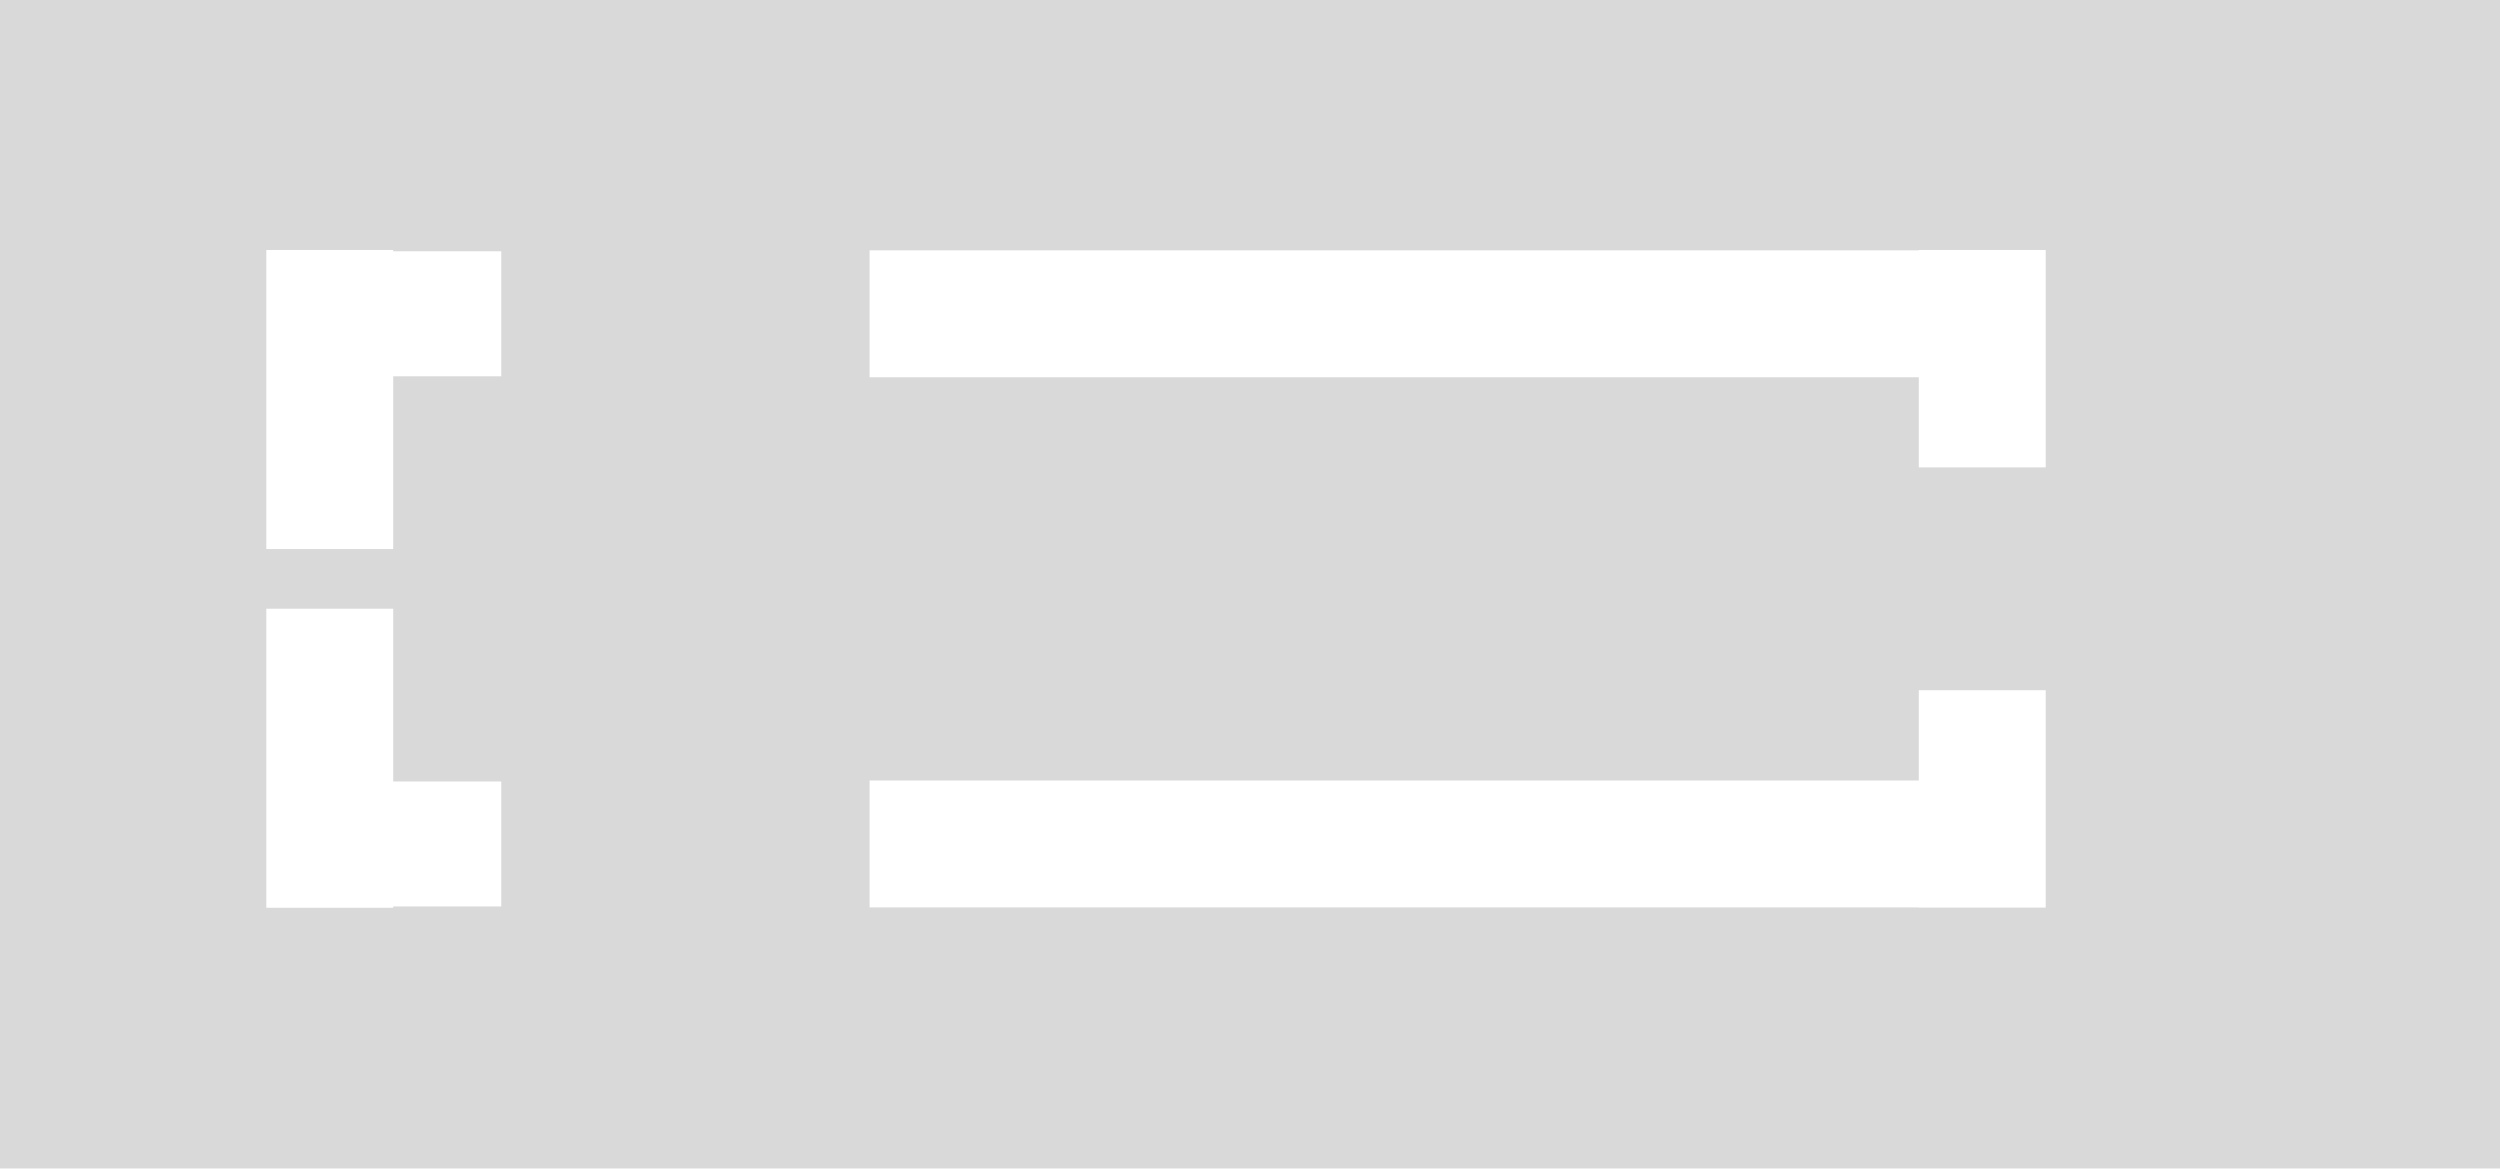
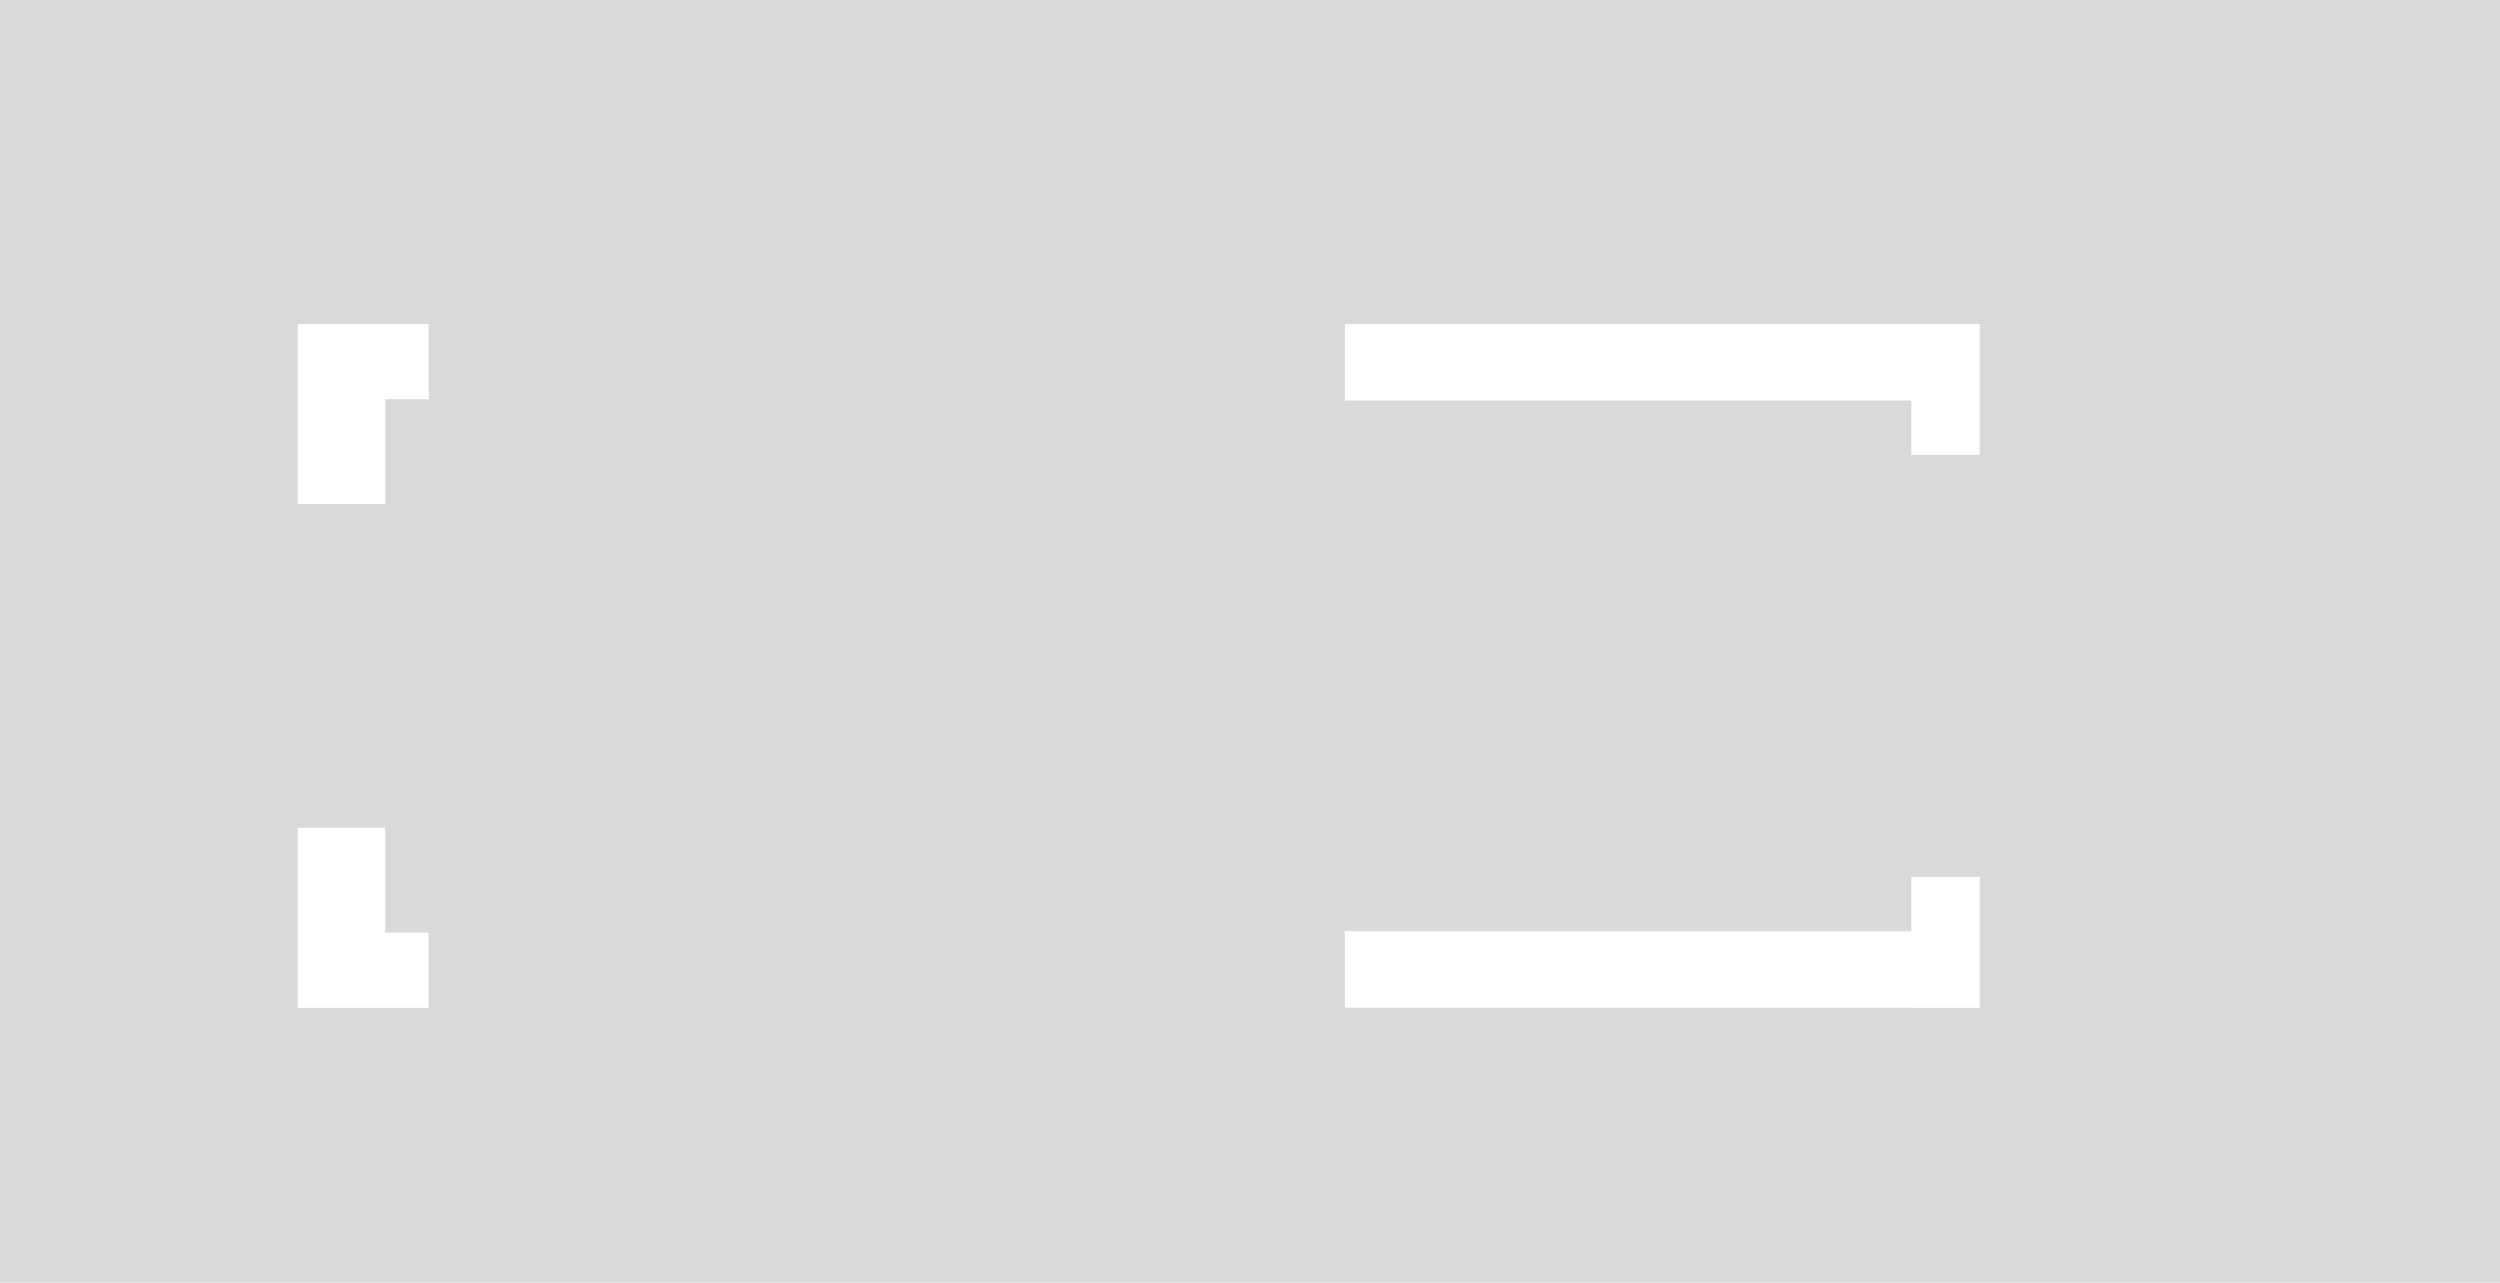
- <svg xmlns="http://www.w3.org/2000/svg" width="460" height="215" viewBox="0 0 460 215" fill="none">
-   <path d="M460 215H0V0H460V215ZM49 167.028H72.353V166.789H92.231V143.789H72.353V112H49V167.028ZM353.057 127V143.612H160V166.966H353.057V167H376.41V127H353.057ZM49 101.028H72.353V69.239H92.231V46.239H72.353V46H49V101.028ZM353.057 46.062H160V69.416H353.057V86H376.41V46H353.057V46.062Z" fill="#D9D9D9" />
+ <svg xmlns="http://www.w3.org/2000/svg" width="764" height="392" viewBox="0 0 764 392" fill="none">
+   <path d="M764 392H0V0H764V392ZM91 308H131V285H117.705V252.972H91V308ZM584.064 268V284.584H411V307.938H584.064V308H605V268H584.064ZM91 154.028H117.705V122H131V99H91V154.028ZM584.064 99.062H411V122.416H584.064V139H605V99H584.064V99.062Z" fill="#D9D9D9" />
</svg>
